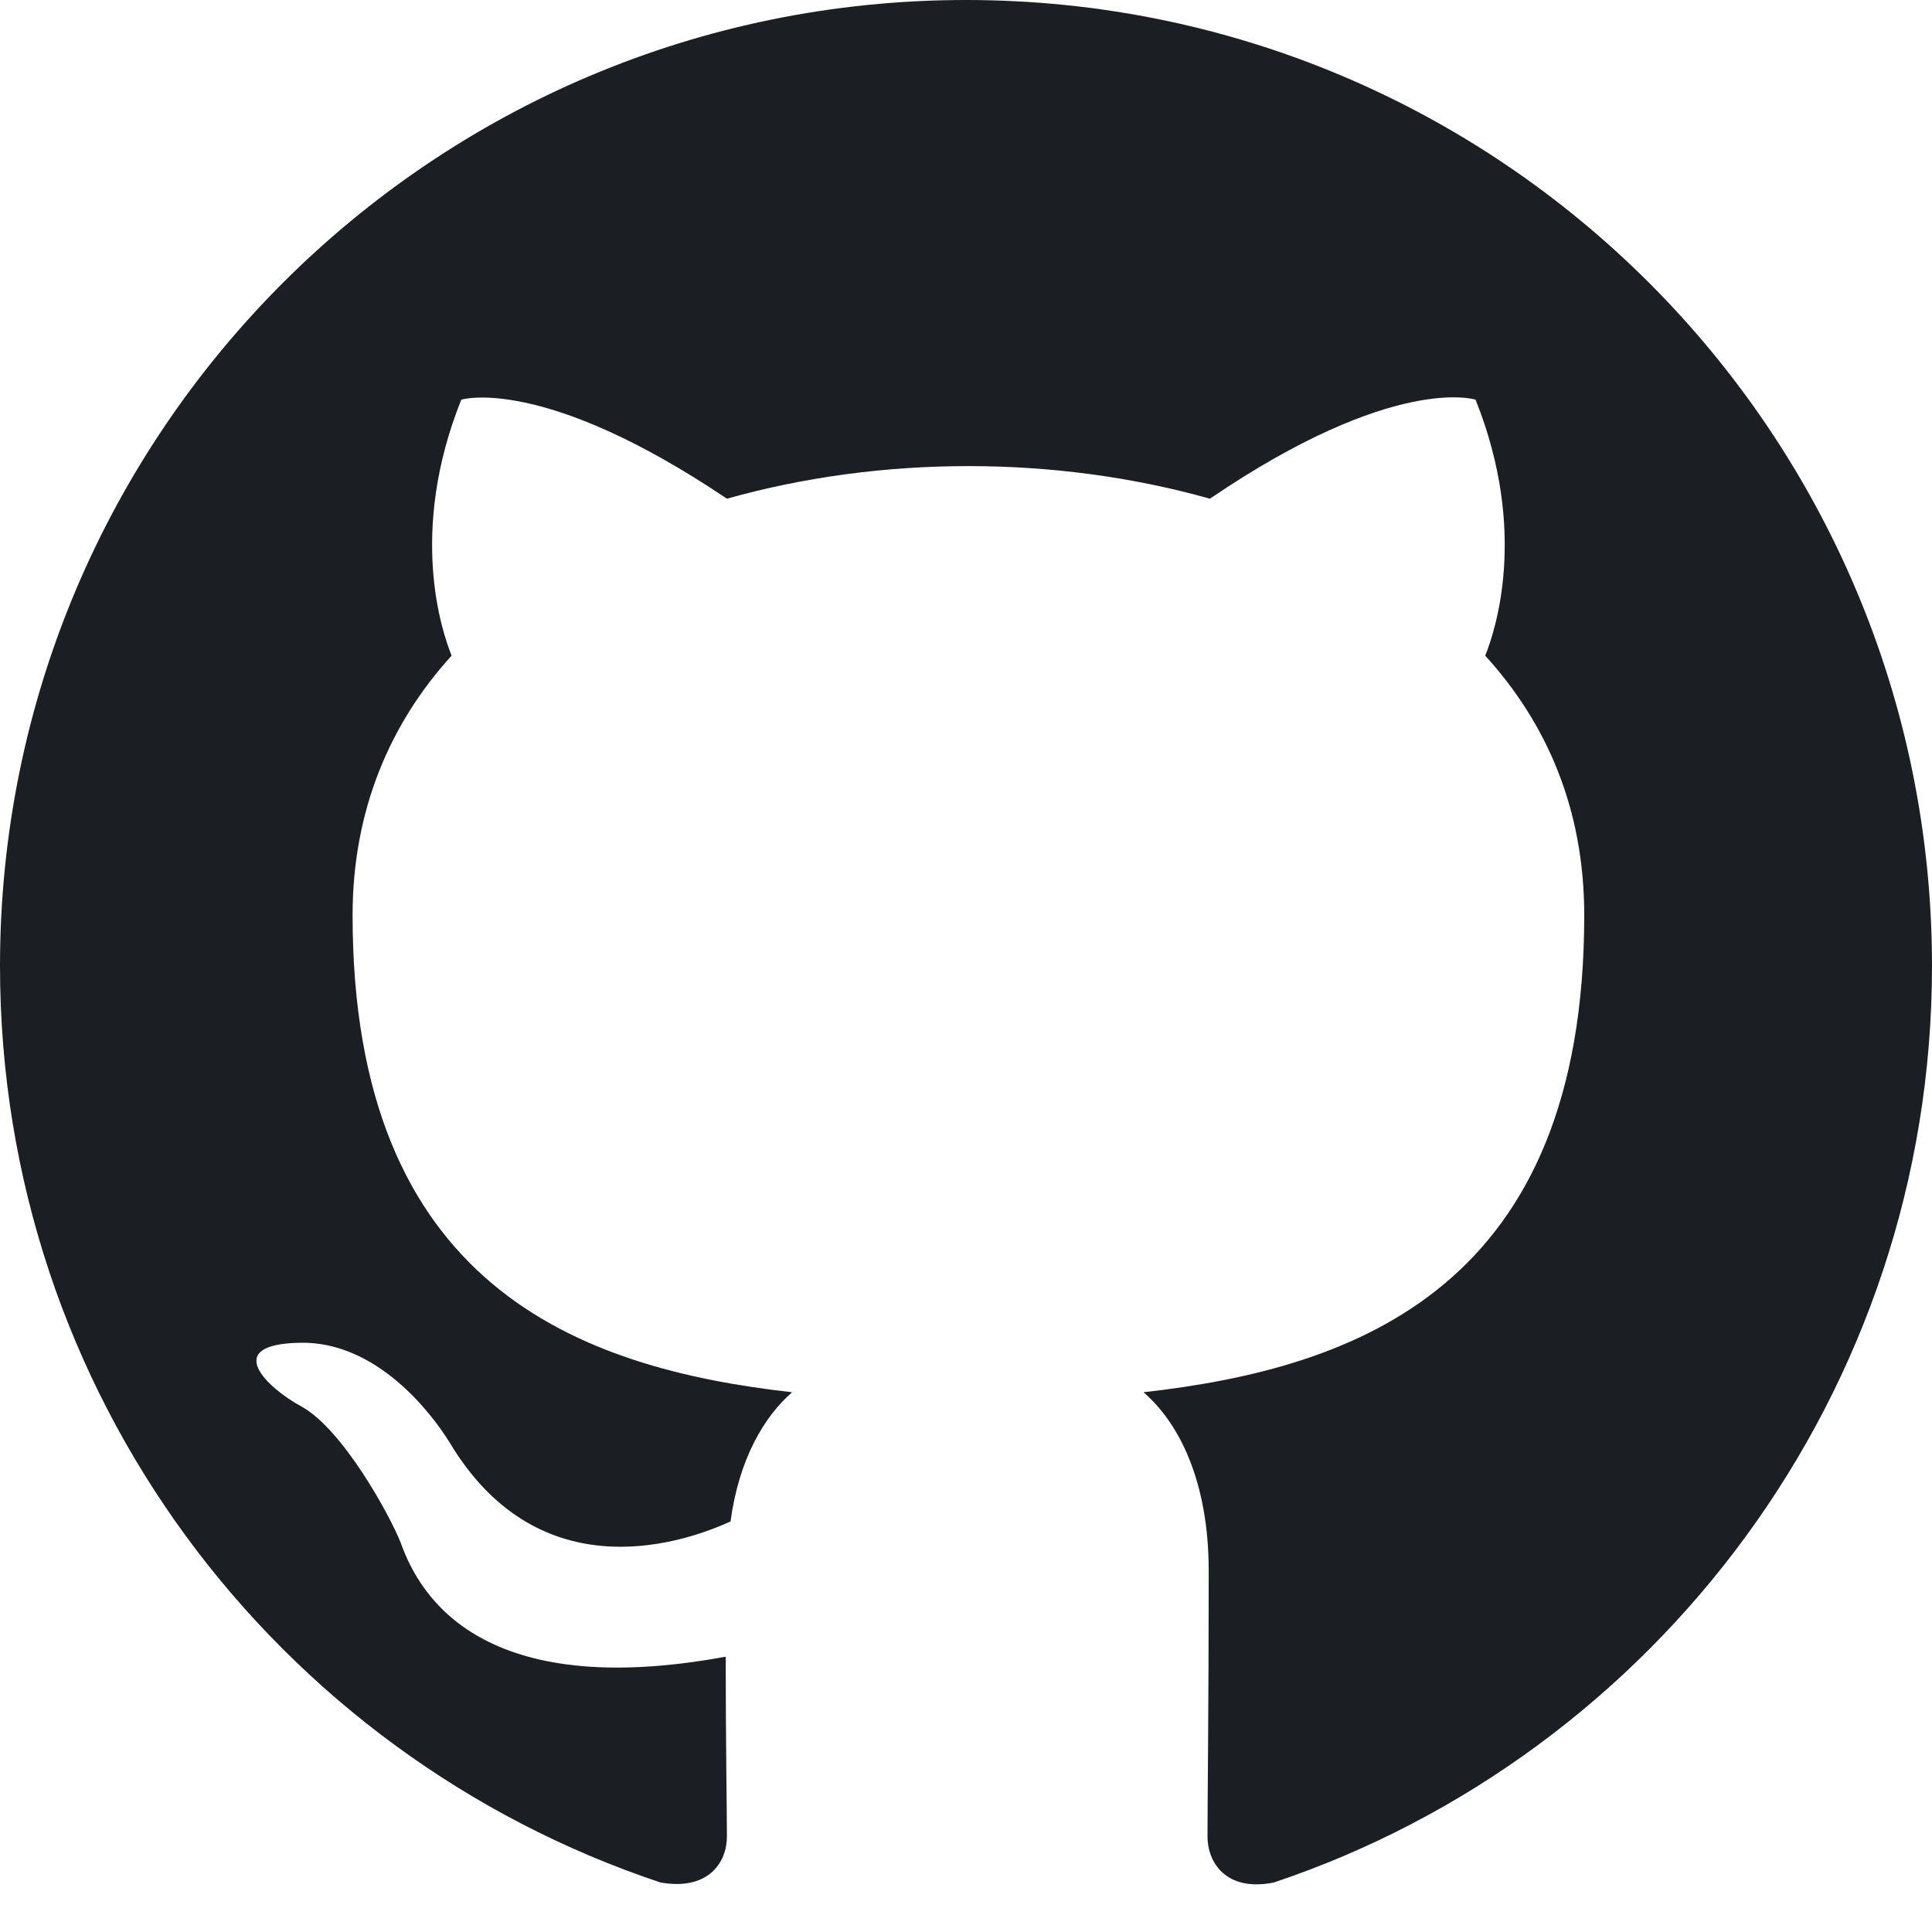
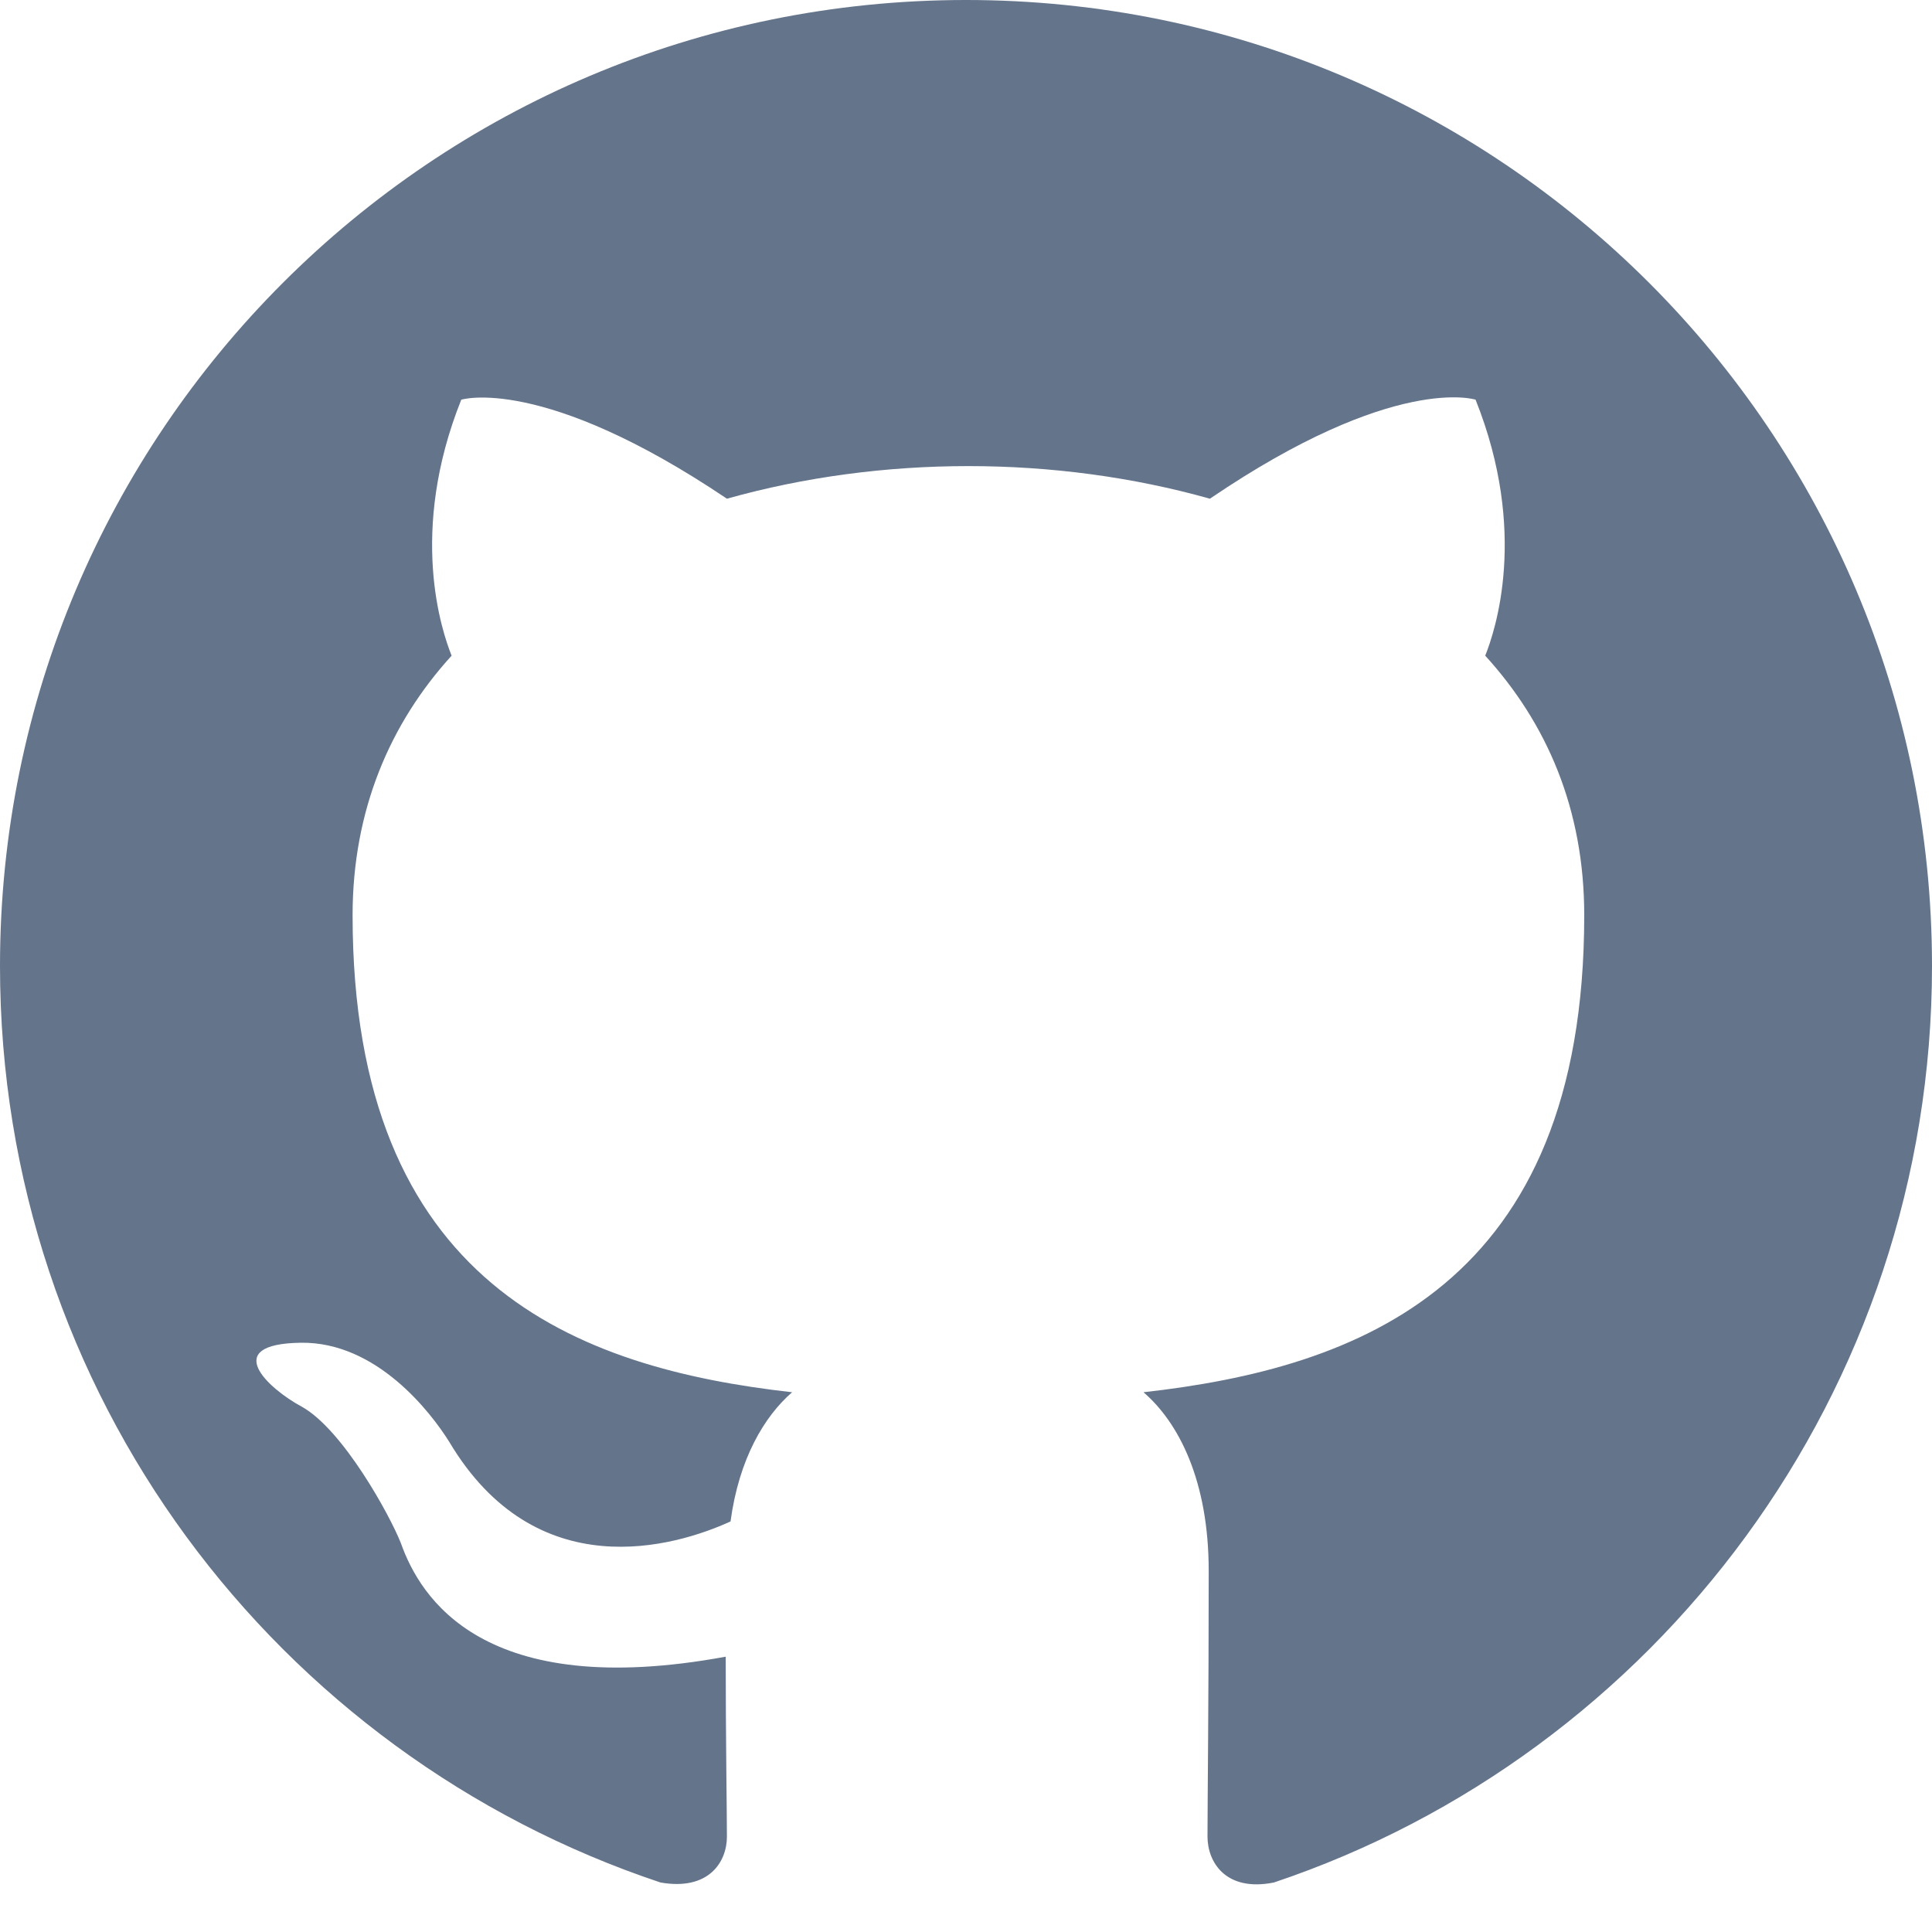
<svg xmlns="http://www.w3.org/2000/svg" width="1024" height="1024" viewBox="0 0 1024 1024" fill="none">
-   <path fill-rule="evenodd" clip-rule="evenodd" d="M8 0C3.58 0 0 3.58 0 8C0 11.54 2.29 14.53 5.47 15.59C5.87 15.66 6.02 15.42 6.02 15.21C6.02 15.02 6.01 14.39 6.01 13.72C4 14.09 3.48 13.23 3.32 12.78C3.23 12.55 2.84 11.84 2.5 11.65C2.22 11.5 1.82 11.13 2.49 11.12C3.12 11.11 3.57 11.7 3.72 11.94C4.44 13.15 5.59 12.81 6.05 12.6C6.12 12.08 6.33 11.73 6.56 11.53C4.78 11.33 2.92 10.64 2.92 7.58C2.92 6.71 3.23 5.99 3.74 5.43C3.66 5.23 3.38 4.41 3.82 3.31C3.82 3.31 4.49 3.1 6.02 4.13C6.66 3.95 7.34 3.86 8.02 3.86C8.7 3.86 9.38 3.95 10.02 4.13C11.55 3.09 12.22 3.31 12.22 3.31C12.66 4.41 12.38 5.23 12.3 5.43C12.81 5.99 13.12 6.7 13.12 7.58C13.12 10.65 11.25 11.33 9.47 11.53C9.76 11.78 10.01 12.26 10.01 13.01C10.01 14.08 10 14.94 10 15.21C10 15.42 10.15 15.67 10.55 15.59C13.71 14.53 16 11.53 16 8C16 3.58 12.42 0 8 0Z" transform="scale(64)" fill="#1B1F23" />
+   <path fill-rule="evenodd" clip-rule="evenodd" d="M8 0C3.58 0 0 3.58 0 8C0 11.54 2.29 14.53 5.47 15.59C5.87 15.66 6.02 15.42 6.02 15.21C6.02 15.02 6.01 14.39 6.01 13.72C4 14.09 3.48 13.23 3.32 12.78C3.23 12.55 2.84 11.84 2.5 11.65C2.22 11.5 1.82 11.13 2.49 11.12C3.12 11.11 3.57 11.7 3.72 11.94C4.44 13.15 5.59 12.81 6.05 12.6C6.12 12.08 6.33 11.73 6.56 11.53C4.78 11.33 2.92 10.64 2.92 7.58C2.92 6.71 3.23 5.99 3.74 5.43C3.66 5.23 3.38 4.41 3.82 3.31C3.82 3.31 4.49 3.1 6.02 4.13C6.66 3.95 7.34 3.86 8.02 3.86C8.7 3.86 9.38 3.95 10.02 4.13C11.55 3.09 12.22 3.31 12.22 3.31C12.66 4.41 12.38 5.23 12.3 5.43C12.81 5.99 13.12 6.7 13.12 7.58C13.12 10.65 11.25 11.33 9.47 11.53C9.76 11.78 10.01 12.26 10.01 13.01C10.01 14.08 10 14.94 10 15.21C10 15.42 10.15 15.67 10.55 15.59C13.71 14.53 16 11.53 16 8C16 3.58 12.42 0 8 0Z" transform="scale(64)" fill="#64748B" />
</svg>
